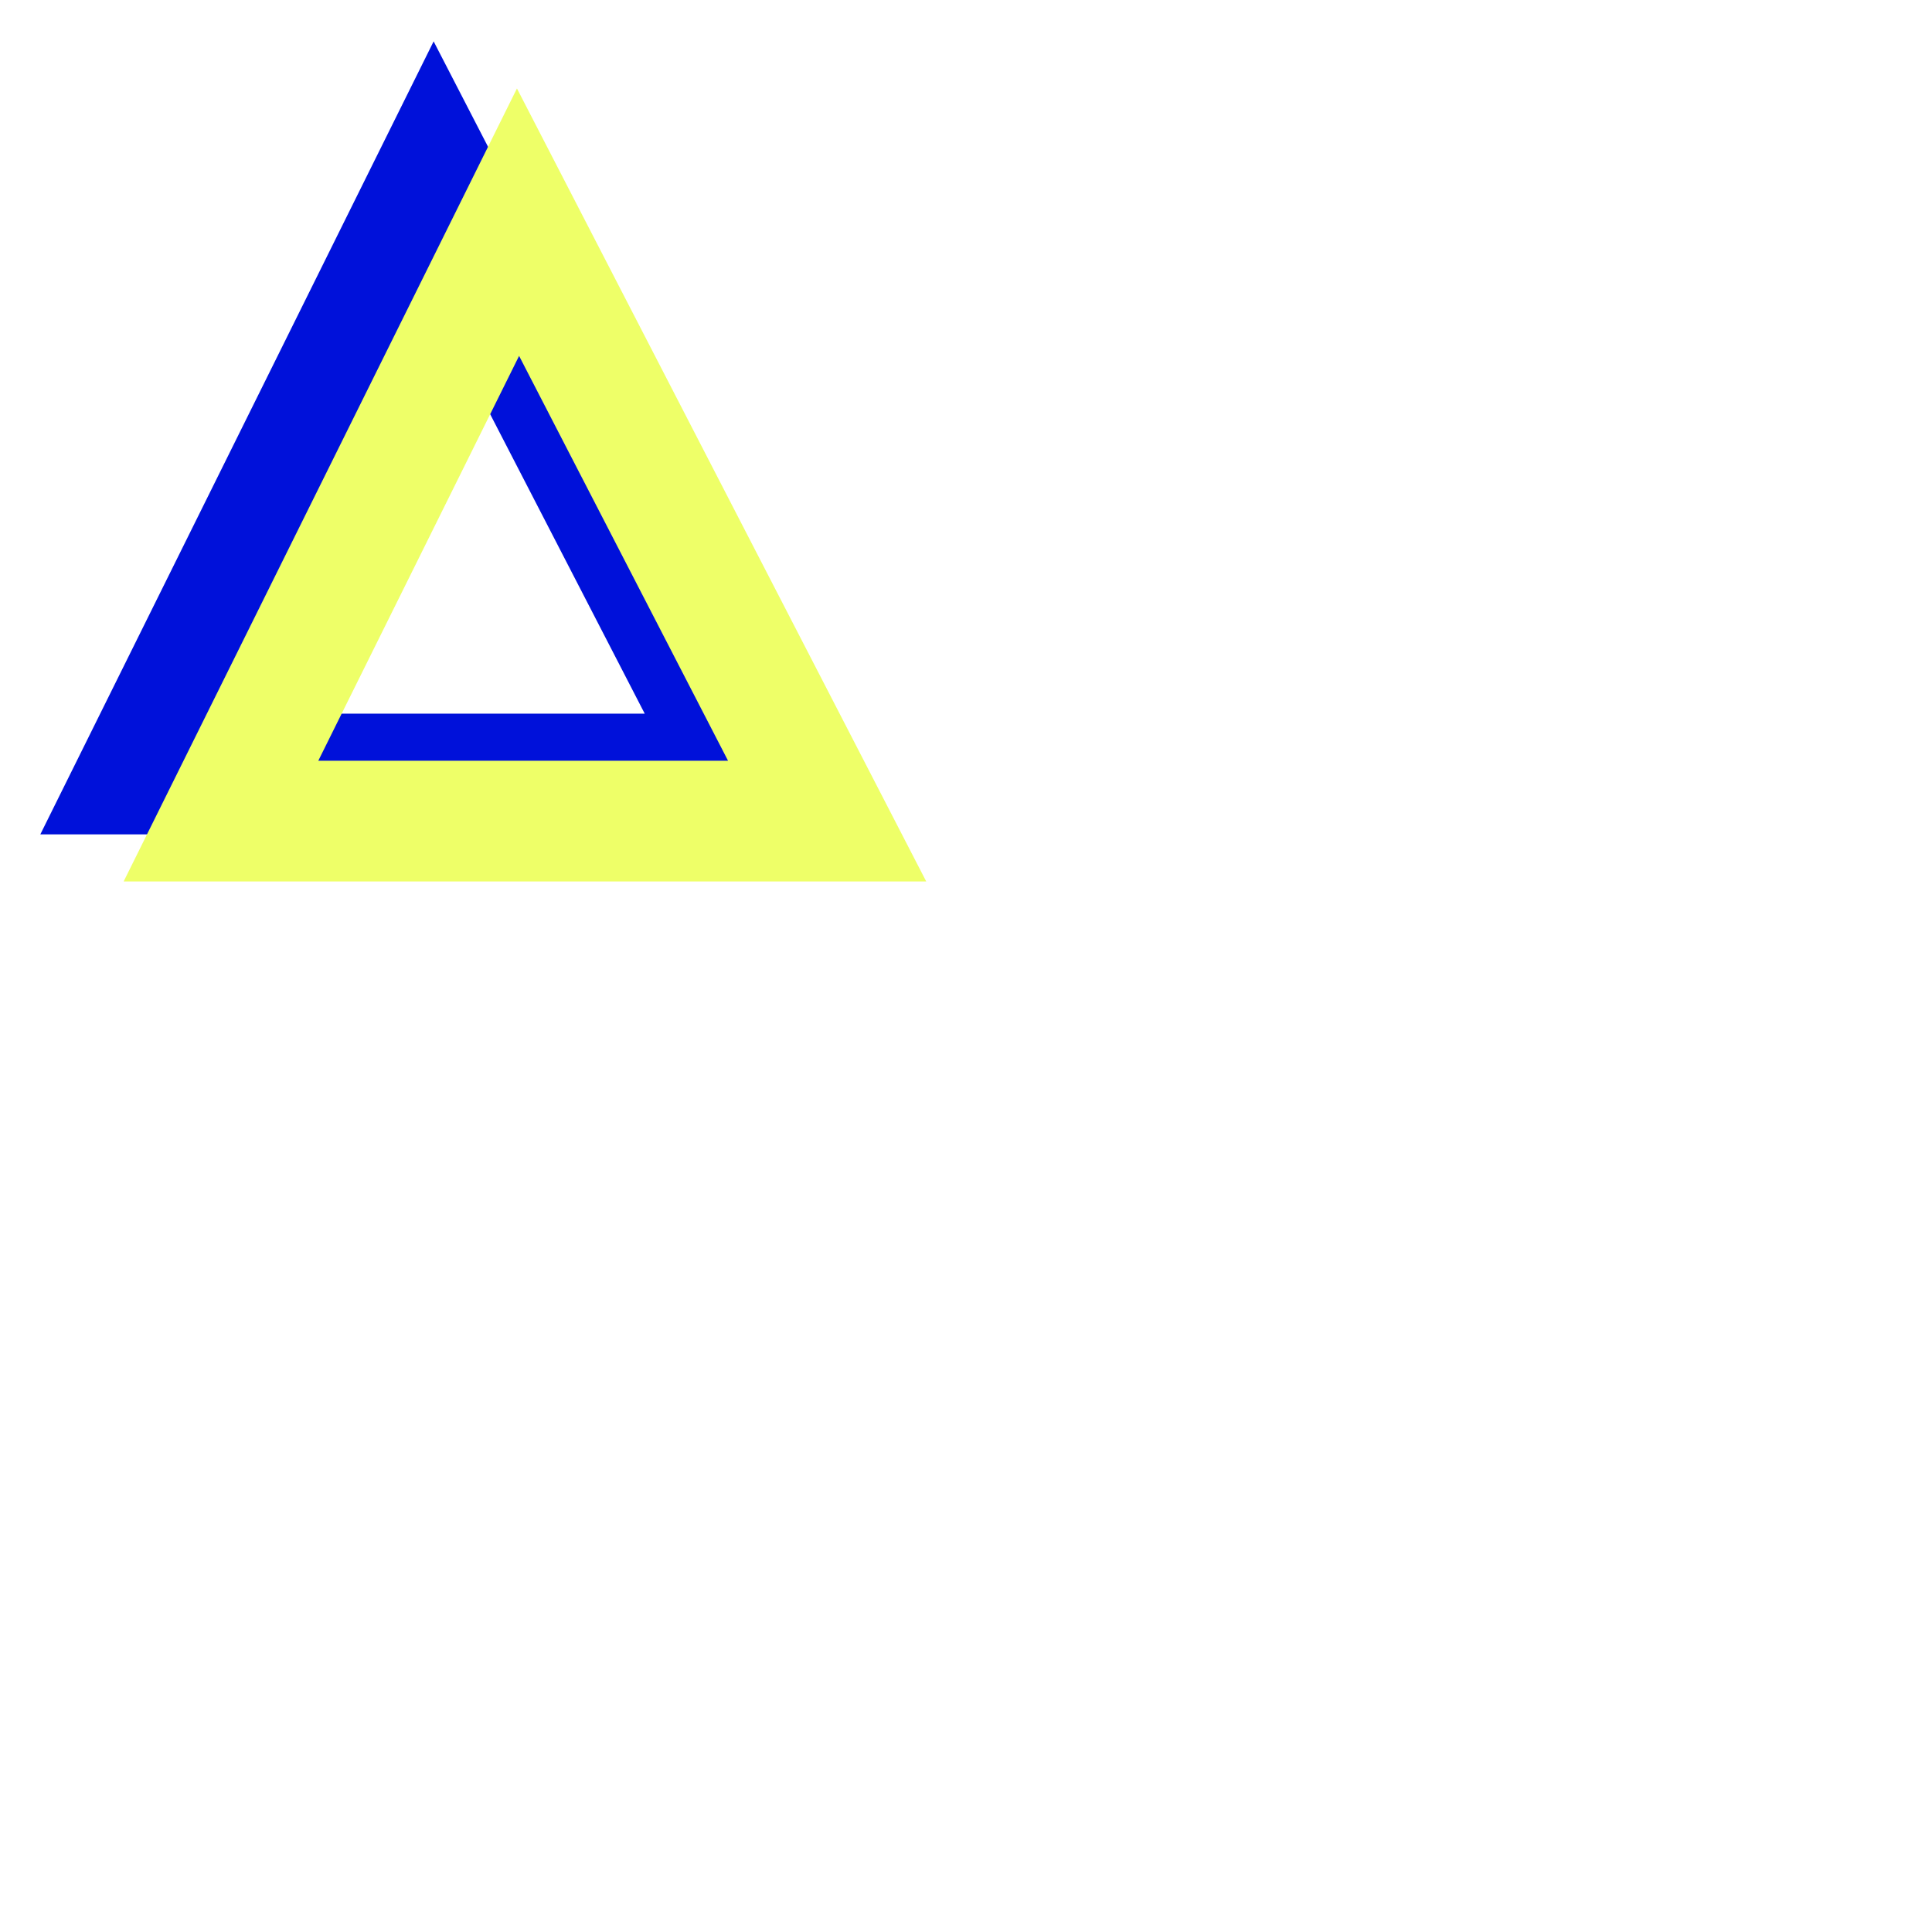
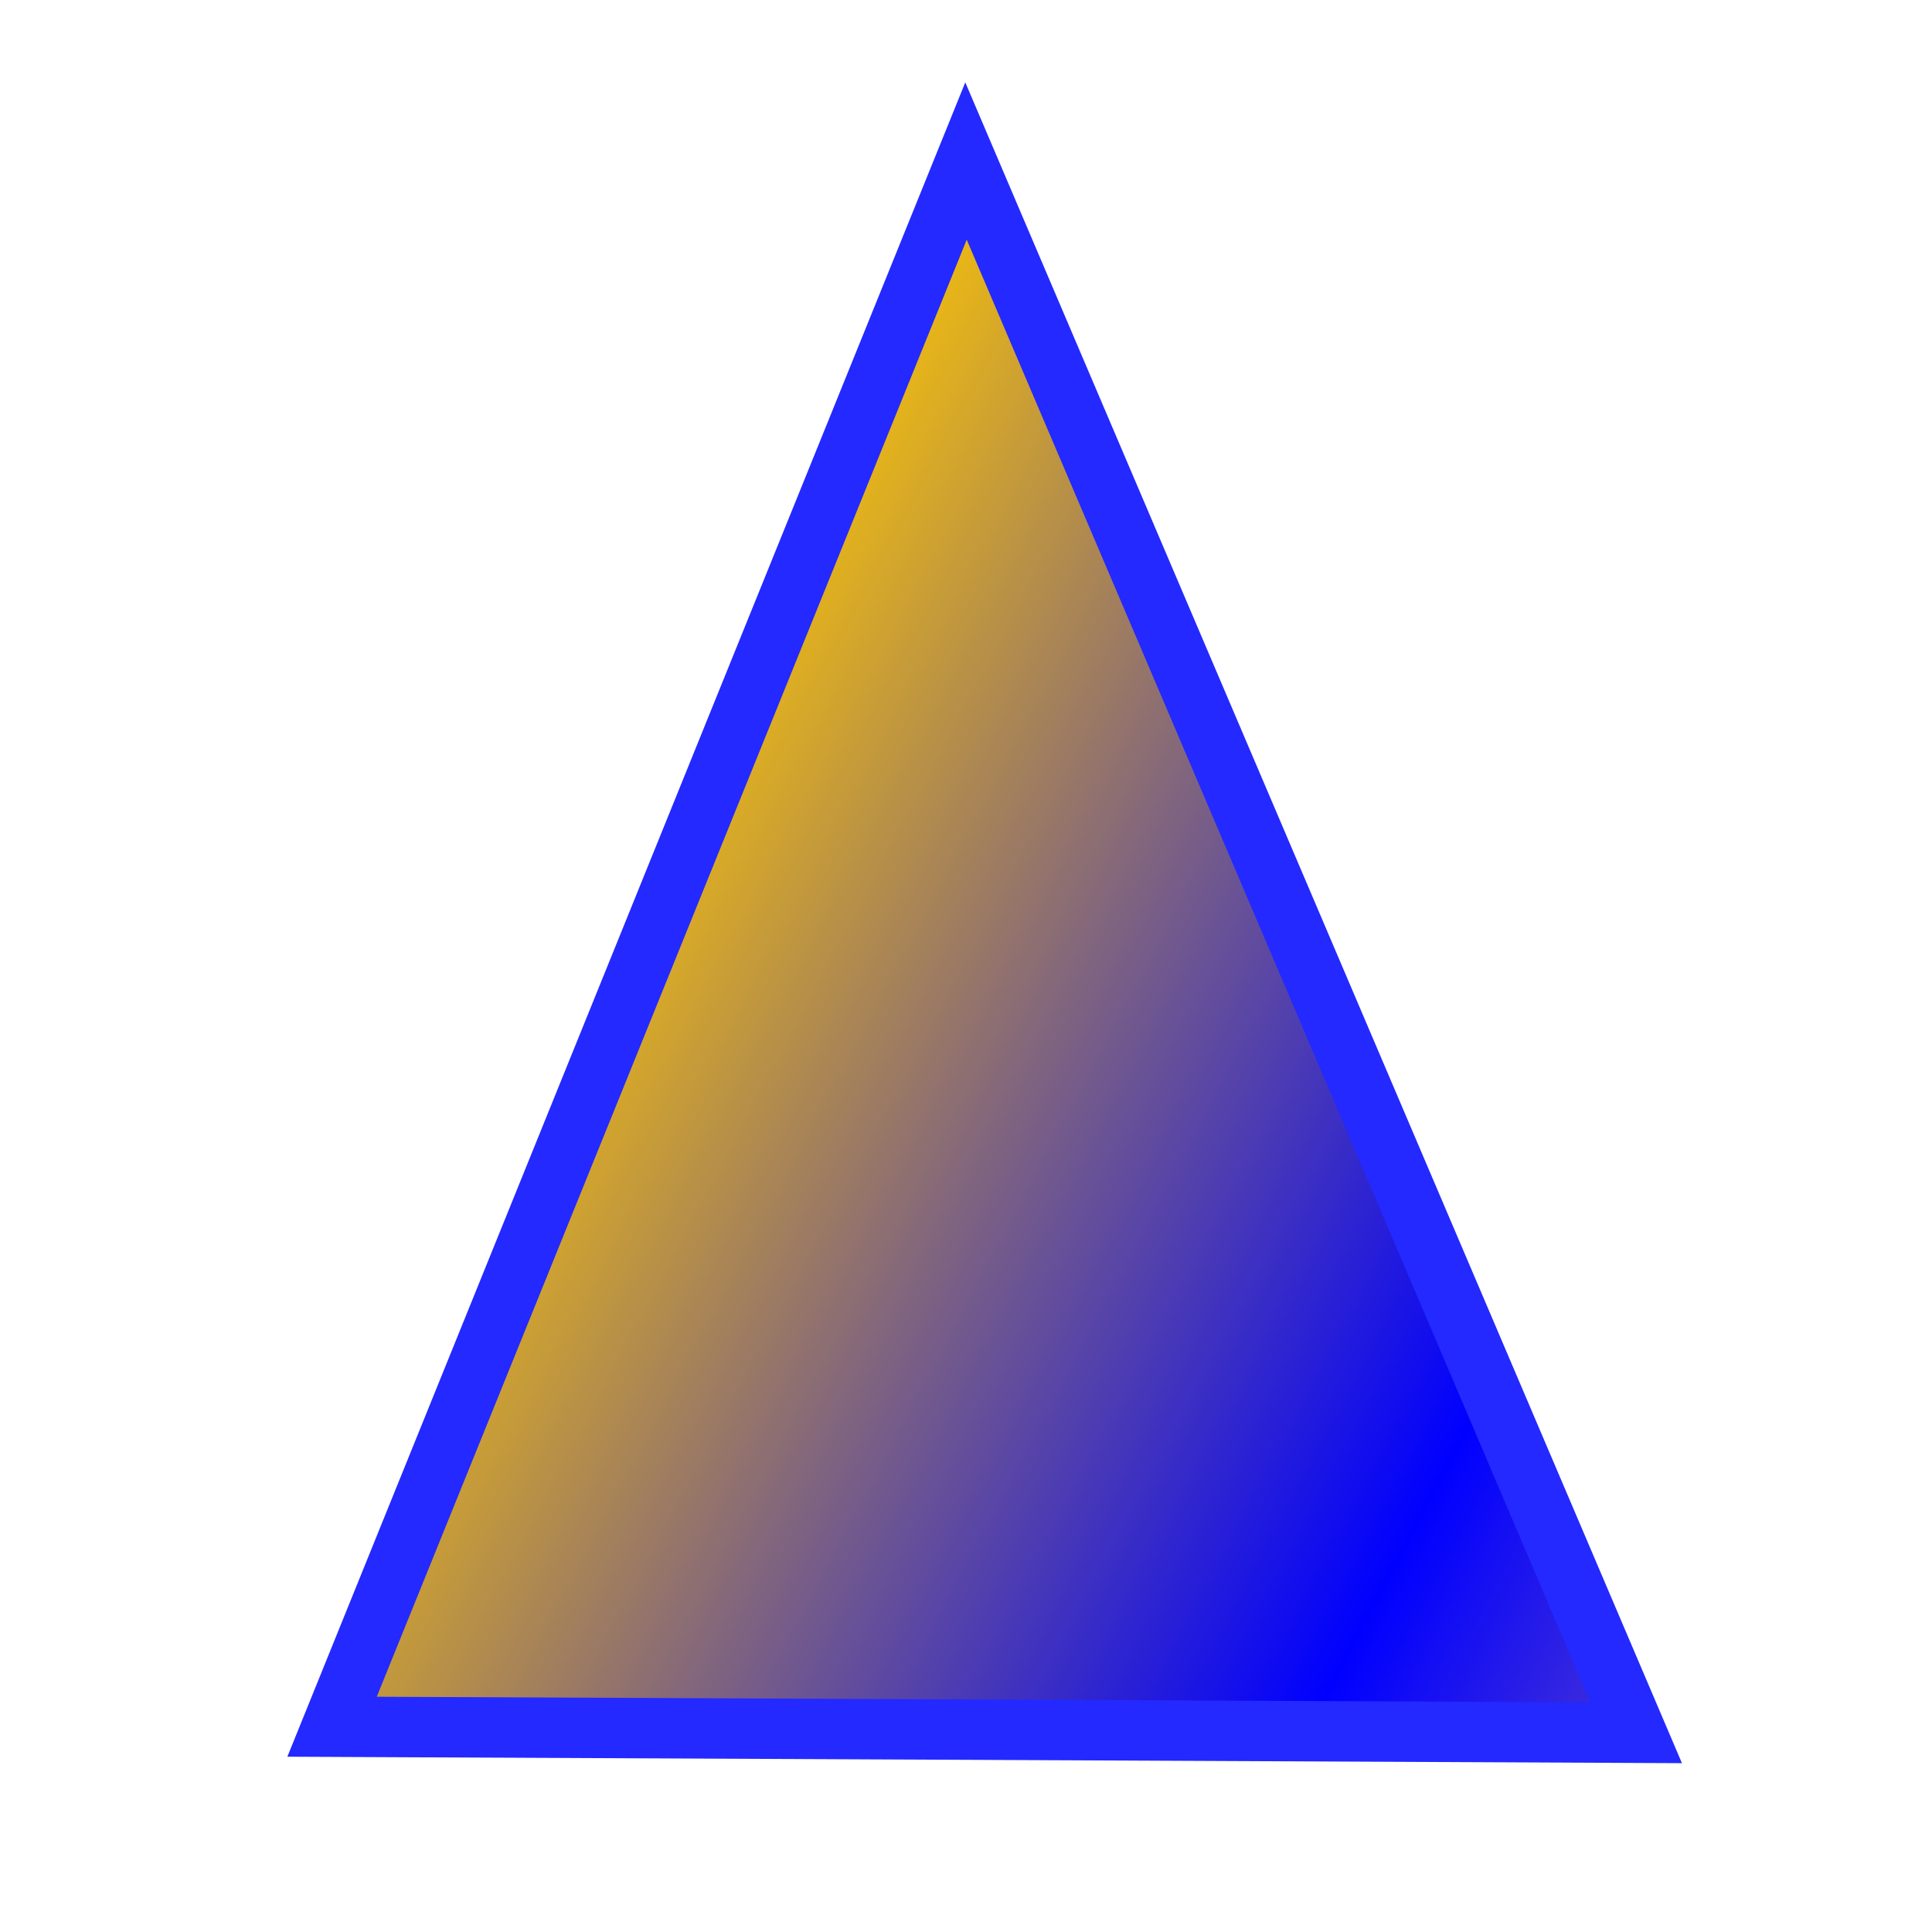
- <svg xmlns="http://www.w3.org/2000/svg" stroke-dasharray="none" shape-rendering="auto" font-family="'Dialog'" width="32" text-rendering="auto" fill-opacity="1" contentScriptType="text/ecmascript" color-interpolation="auto" color-rendering="auto" preserveAspectRatio="xMidYMid meet" font-size="12px" fill="black" stroke="black" image-rendering="auto" stroke-miterlimit="10" zoomAndPan="magnify" version="1.0" stroke-linecap="square" stroke-linejoin="miter" contentStyleType="text/css" font-style="normal" height="32" stroke-width="1" stroke-dashoffset="0" font-weight="normal" stroke-opacity="1">
+ <svg xmlns="http://www.w3.org/2000/svg" xmlns:xlink="http://www.w3.org/1999/xlink" stroke-dasharray="none" shape-rendering="auto" font-family="'Dialog'" width="32" text-rendering="auto" fill-opacity="1" contentScriptType="text/ecmascript" color-interpolation="auto" color-rendering="auto" preserveAspectRatio="xMidYMid meet" font-size="12px" fill="black" stroke="black" image-rendering="auto" stroke-miterlimit="10" zoomAndPan="magnify" version="1.0" stroke-linecap="square" stroke-linejoin="miter" contentStyleType="text/css" font-style="normal" height="32" stroke-width="1" stroke-dashoffset="0" font-weight="normal" stroke-opacity="1">
  <defs id="genericDefs" />
  <g>
-     <g />
-     <g fill="rgb(0,17,218)" text-rendering="geometricPrecision" color-rendering="optimizeQuality" image-rendering="optimizeQuality" stroke="rgb(0,17,218)" color-interpolation="linearRGB" stroke-width="2">
-       <polygon fill="none" points="7.2 2.9 2.28 12.82 12.32 12.82 " />
-       <polygon fill="none" points="8.58 3.68 3.66 13.6 13.7 13.6 " stroke="rgb(238,255,104)" />
+     <defs id="defs1">
+       <linearGradient x1="111.432" gradientUnits="userSpaceOnUse" x2="153.791" y1="127.5" y2="150.0" xlink:type="simple" xlink:actuate="onLoad" id="gradient1" color-interpolation="sRGB" xlink:show="other" spreadMethod="reflect">
+         <stop stop-color="rgb(255,128,128)" offset="0%" />
+         <stop stop-color="rgb(255,185,106)" offset="25%" />
+         <stop stop-color="blue" offset="62%" />
+         <stop stop-color="rgb(255,200,0)" offset="100%" />
+       </linearGradient>
+     </defs>
+     <g fill="url(#gradient1)" text-rendering="geometricPrecision" color-interpolation="linearRGB" color-rendering="optimizeQuality" stroke="url(#gradient1)" image-rendering="optimizeQuality">
+       <polygon points="16 2.667 5.5 28.6 27.1 28.7 " stroke="none" />
+       <polygon fill="none" points="16 2.667 5.5 28.6 27.1 28.7 " stroke="rgb(35,41,255)" />
    </g>
  </g>
</svg>
